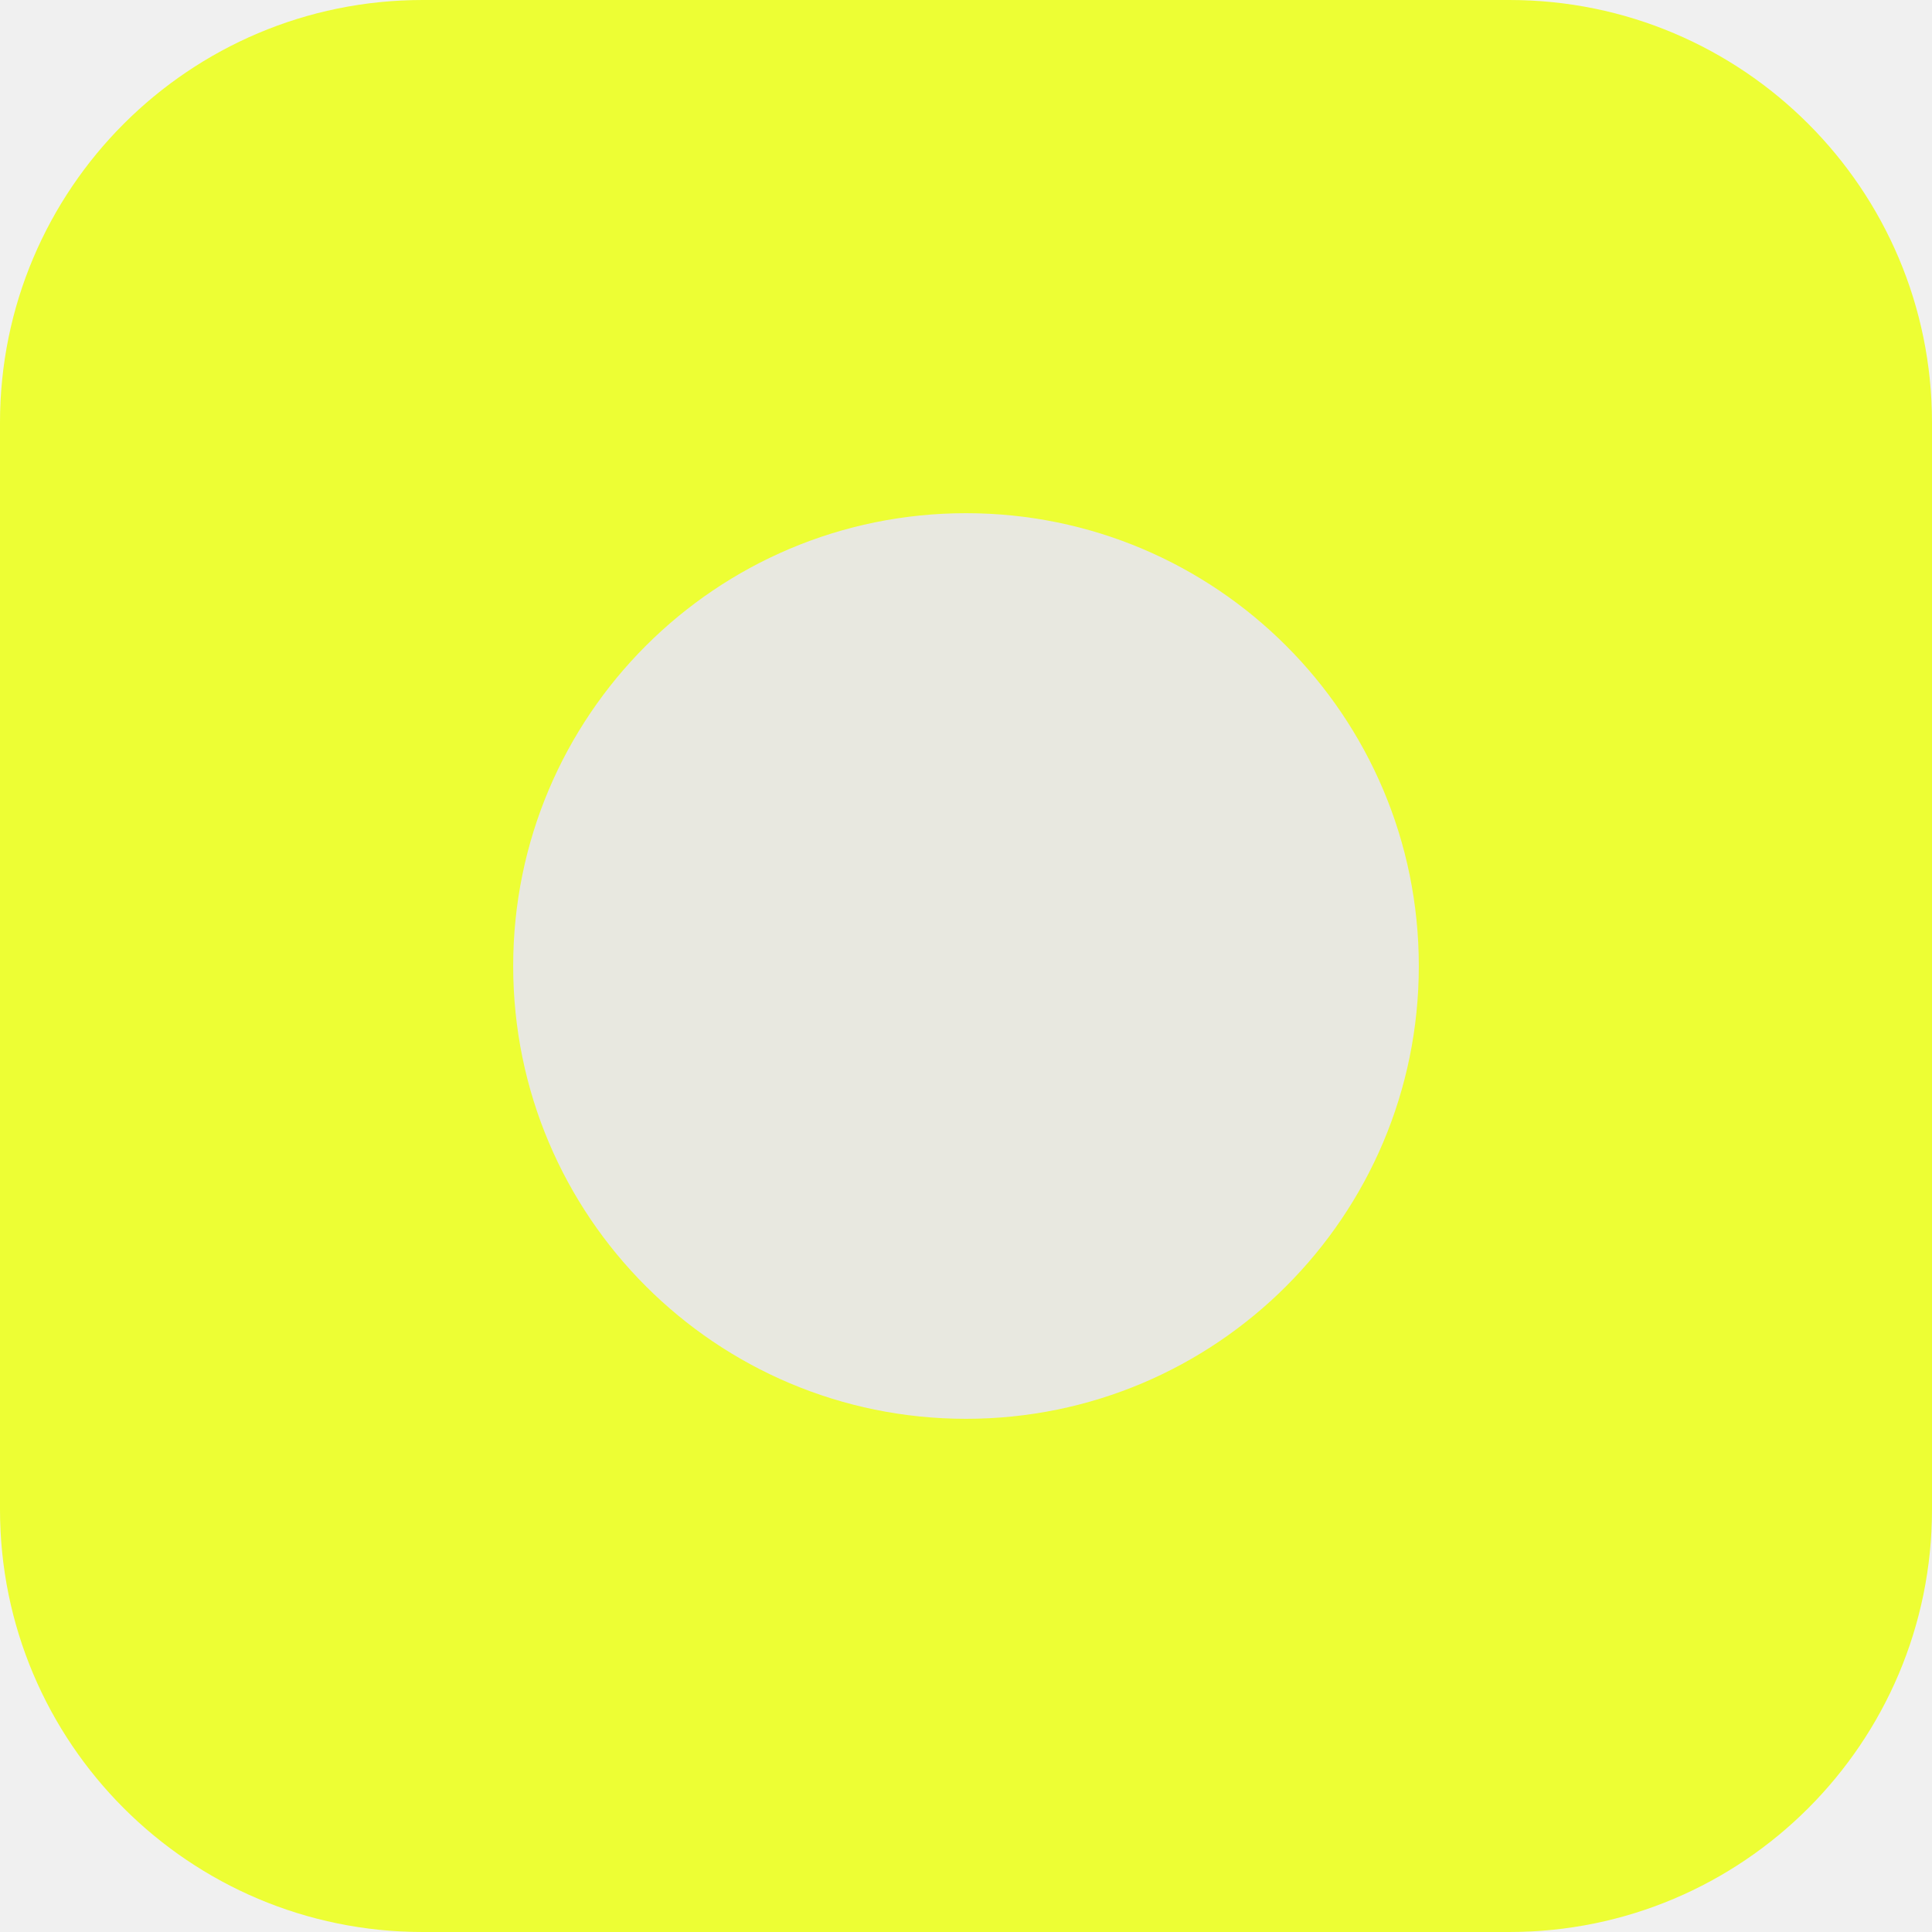
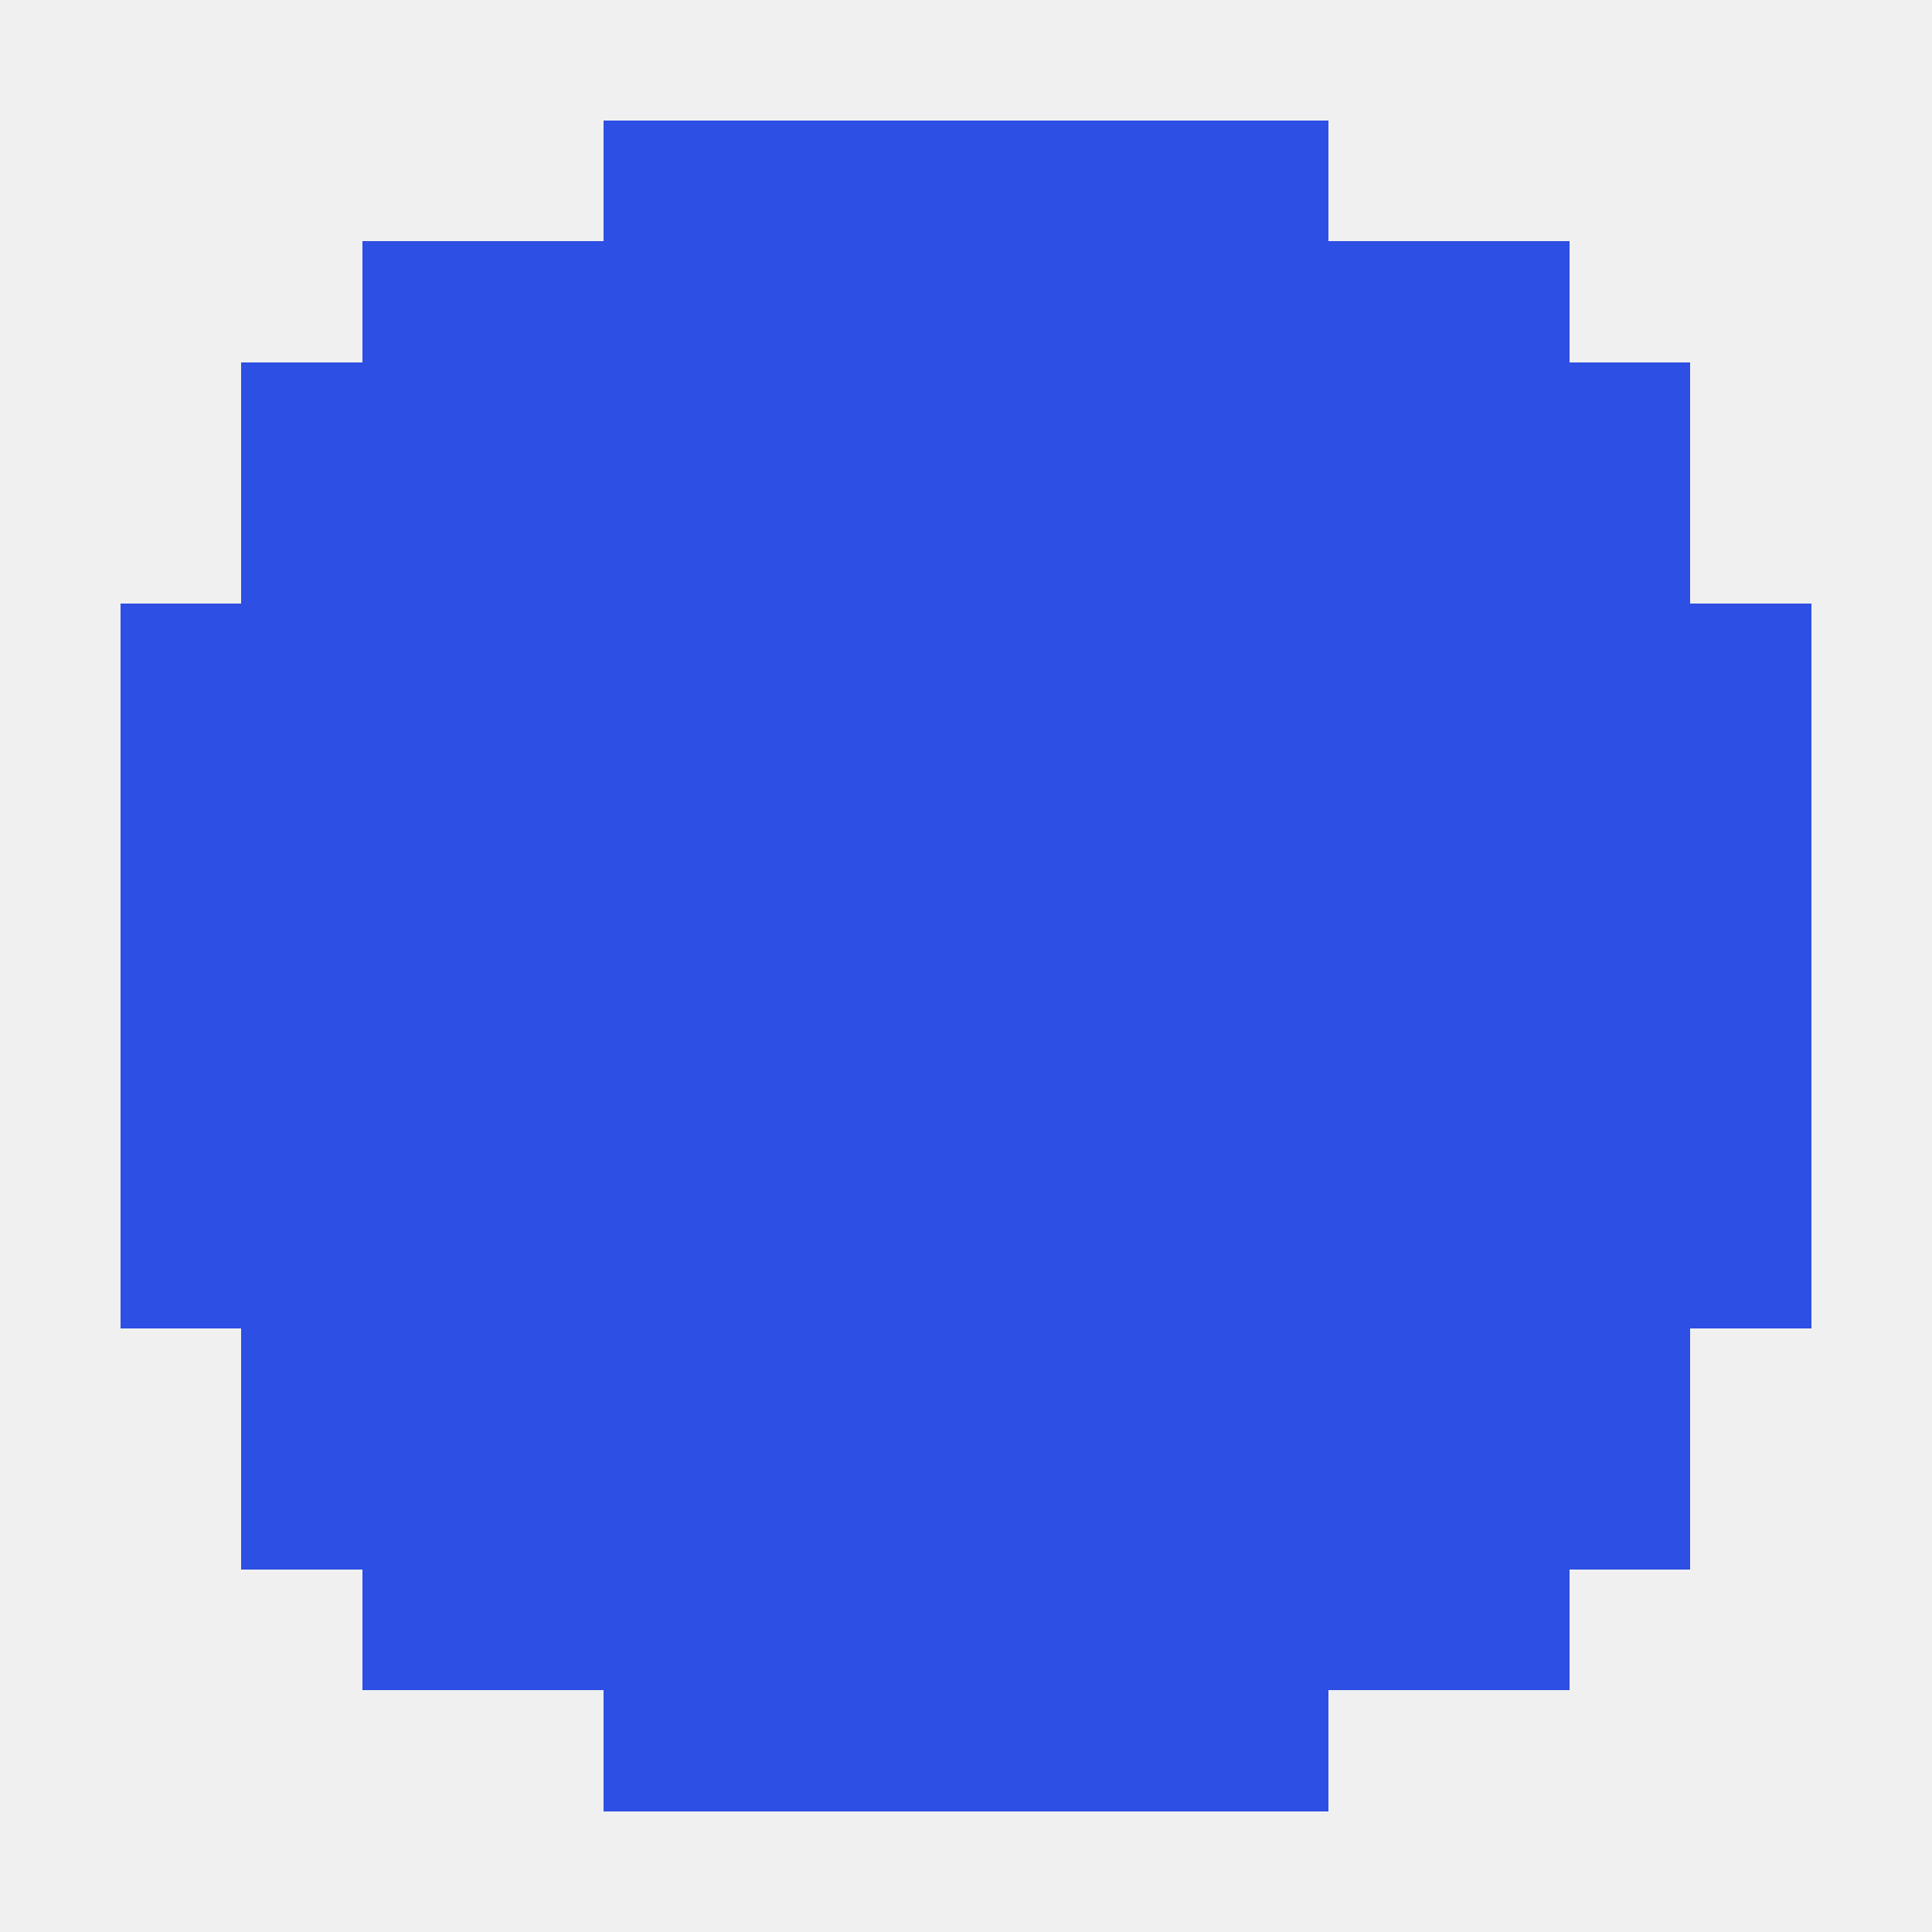
- <svg xmlns="http://www.w3.org/2000/svg" viewBox="0 0 32 32" role="img" aria-label="Eye">
-   <rect width="32" height="32" rx="7" fill="#edfe34" />
-   <path fill="#000">
-     <animate attributeName="d" values="M3.5 16Q16 6.5 28.5 16Q16 25.5 3.5 16Z;               M3.5 16Q16 6.5 28.5 16Q16 25.5 3.5 16Z;               M3.5 16Q16 15.7 28.5 16Q16 16.3 3.5 16Z;               M3.5 16Q16 15.7 28.5 16Q16 16.3 3.5 16Z;               M3.5 16Q16 6.5 28.5 16Q16 25.5 3.5 16Z;               M3.5 16Q16 6.5 28.5 16Q16 25.5 3.5 16Z" keyTimes="0;0.70;0.76;0.82;0.88;1" dur="4s" repeatCount="indefinite" calcMode="linear" />
-   </path>
-   <ellipse cx="16" cy="16" rx="7.5" fill="#e8e8e0">
-     <animate attributeName="ry" values="5;5;0;0;5;5" keyTimes="0;0.70;0.76;0.82;0.88;1" dur="4s" repeatCount="indefinite" calcMode="linear" />
-   </ellipse>
-   <circle cx="16" cy="16" fill="#000">
-     <animate attributeName="r" values="3.5;3.5;0;0;3.5;3.5" keyTimes="0;0.70;0.76;0.82;0.88;1" dur="4s" repeatCount="indefinite" calcMode="linear" />
-   </circle>
-   <circle cx="17.6" cy="14.4" fill="#fff">
-     <animate attributeName="r" values="1.1;1.1;0;0;1.1;1.1" keyTimes="0;0.70;0.76;0.82;0.88;1" dur="4s" repeatCount="indefinite" calcMode="linear" />
-   </circle>
+ <svg xmlns="http://www.w3.org/2000/svg" viewBox="0 0 16 16" shape-rendering="crispEdges" role="img" aria-label="Blue pixel circle">
+   <g fill="#2d4fe3">
+     <rect x="5" y="1" width="6" height="1" />
+     <rect x="3" y="2" width="10" height="1" />
+     <rect x="2" y="3" width="12" height="1" />
+     <rect x="2" y="4" width="12" height="1" />
+     <rect x="1" y="5" width="14" height="1" />
+     <rect x="1" y="6" width="14" height="1" />
+     <rect x="1" y="7" width="14" height="1" />
+     <rect x="1" y="8" width="14" height="1" />
+     <rect x="1" y="9" width="14" height="1" />
+     <rect x="1" y="10" width="14" height="1" />
+     <rect x="2" y="11" width="12" height="1" />
+     <rect x="2" y="12" width="12" height="1" />
+     <rect x="3" y="13" width="10" height="1" />
+     <rect x="5" y="14" width="6" height="1" />
+   </g>
</svg>
